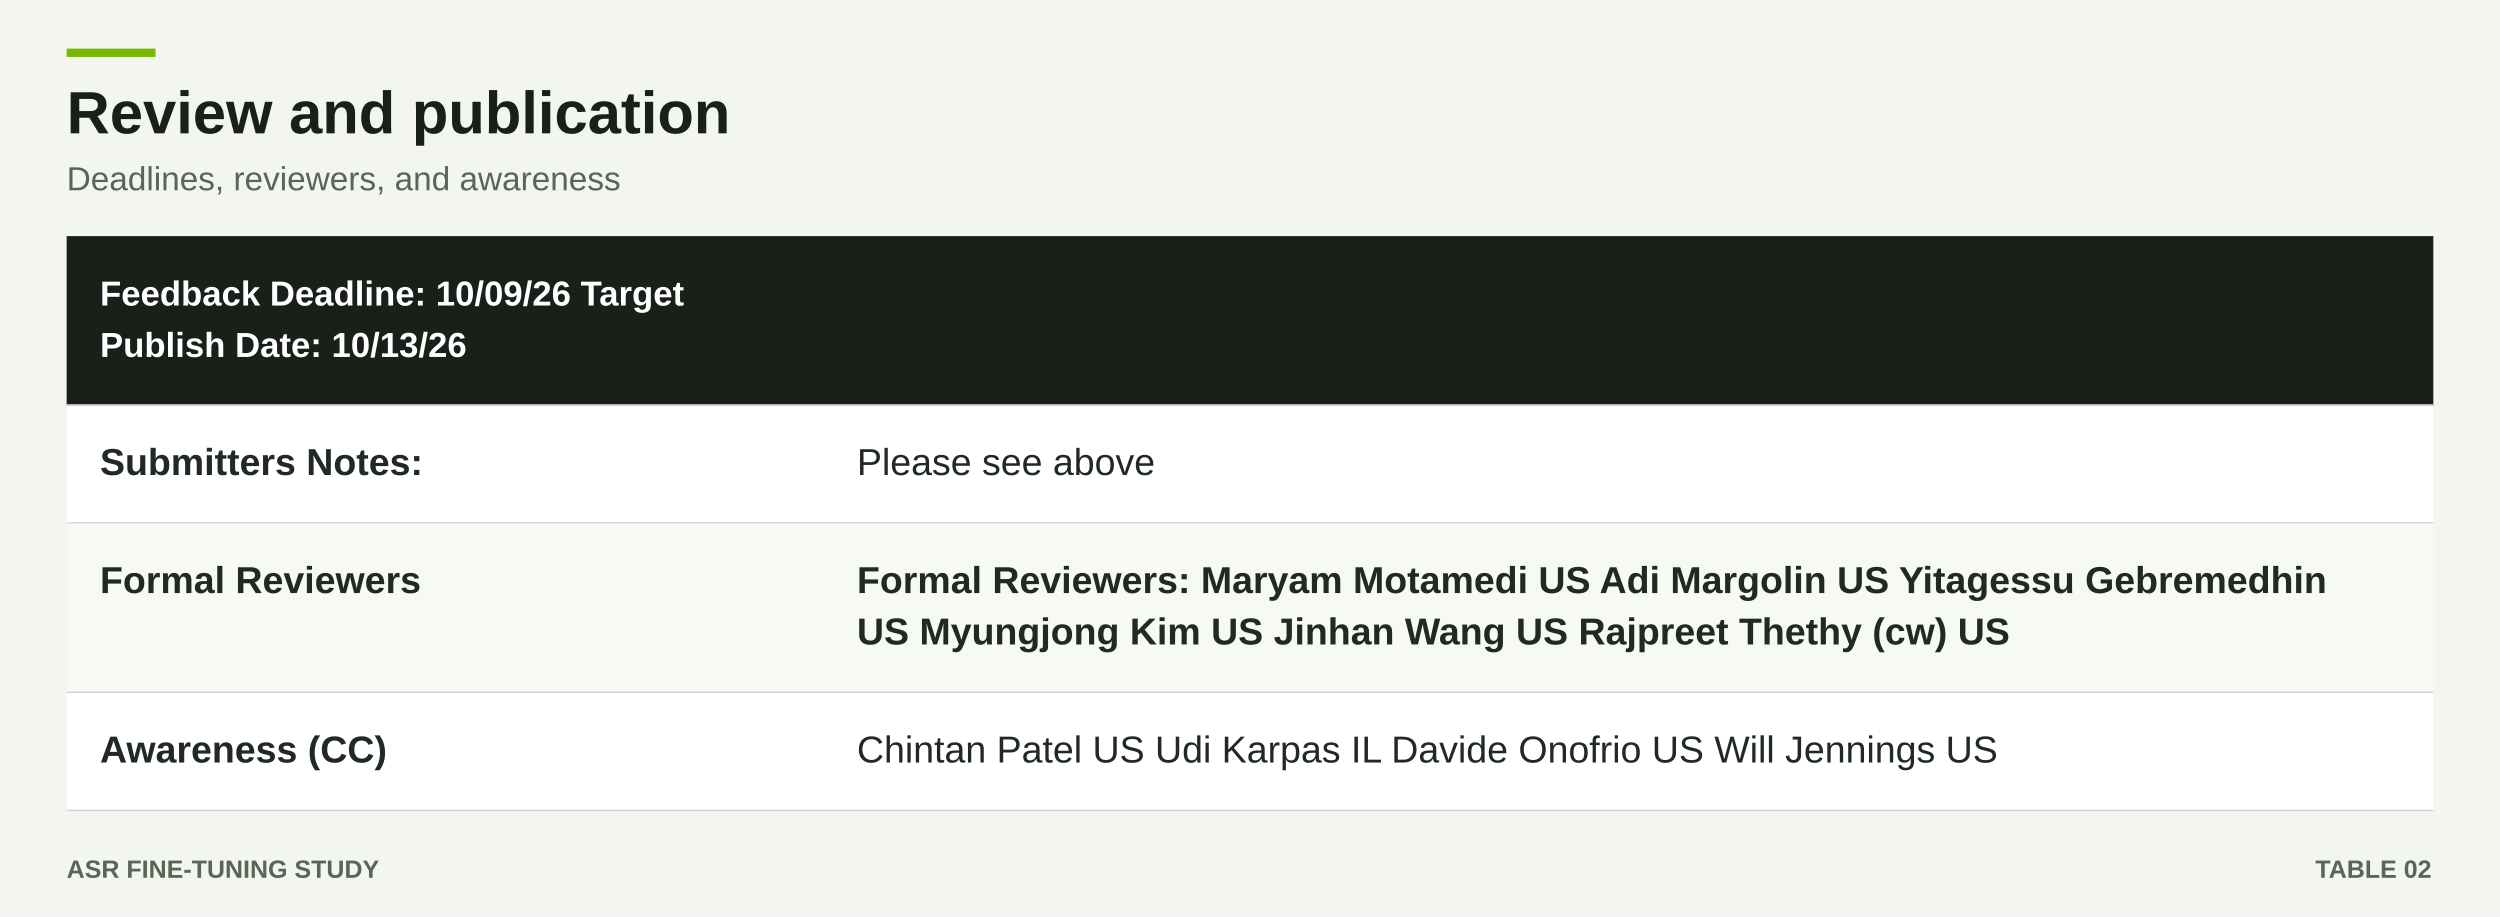
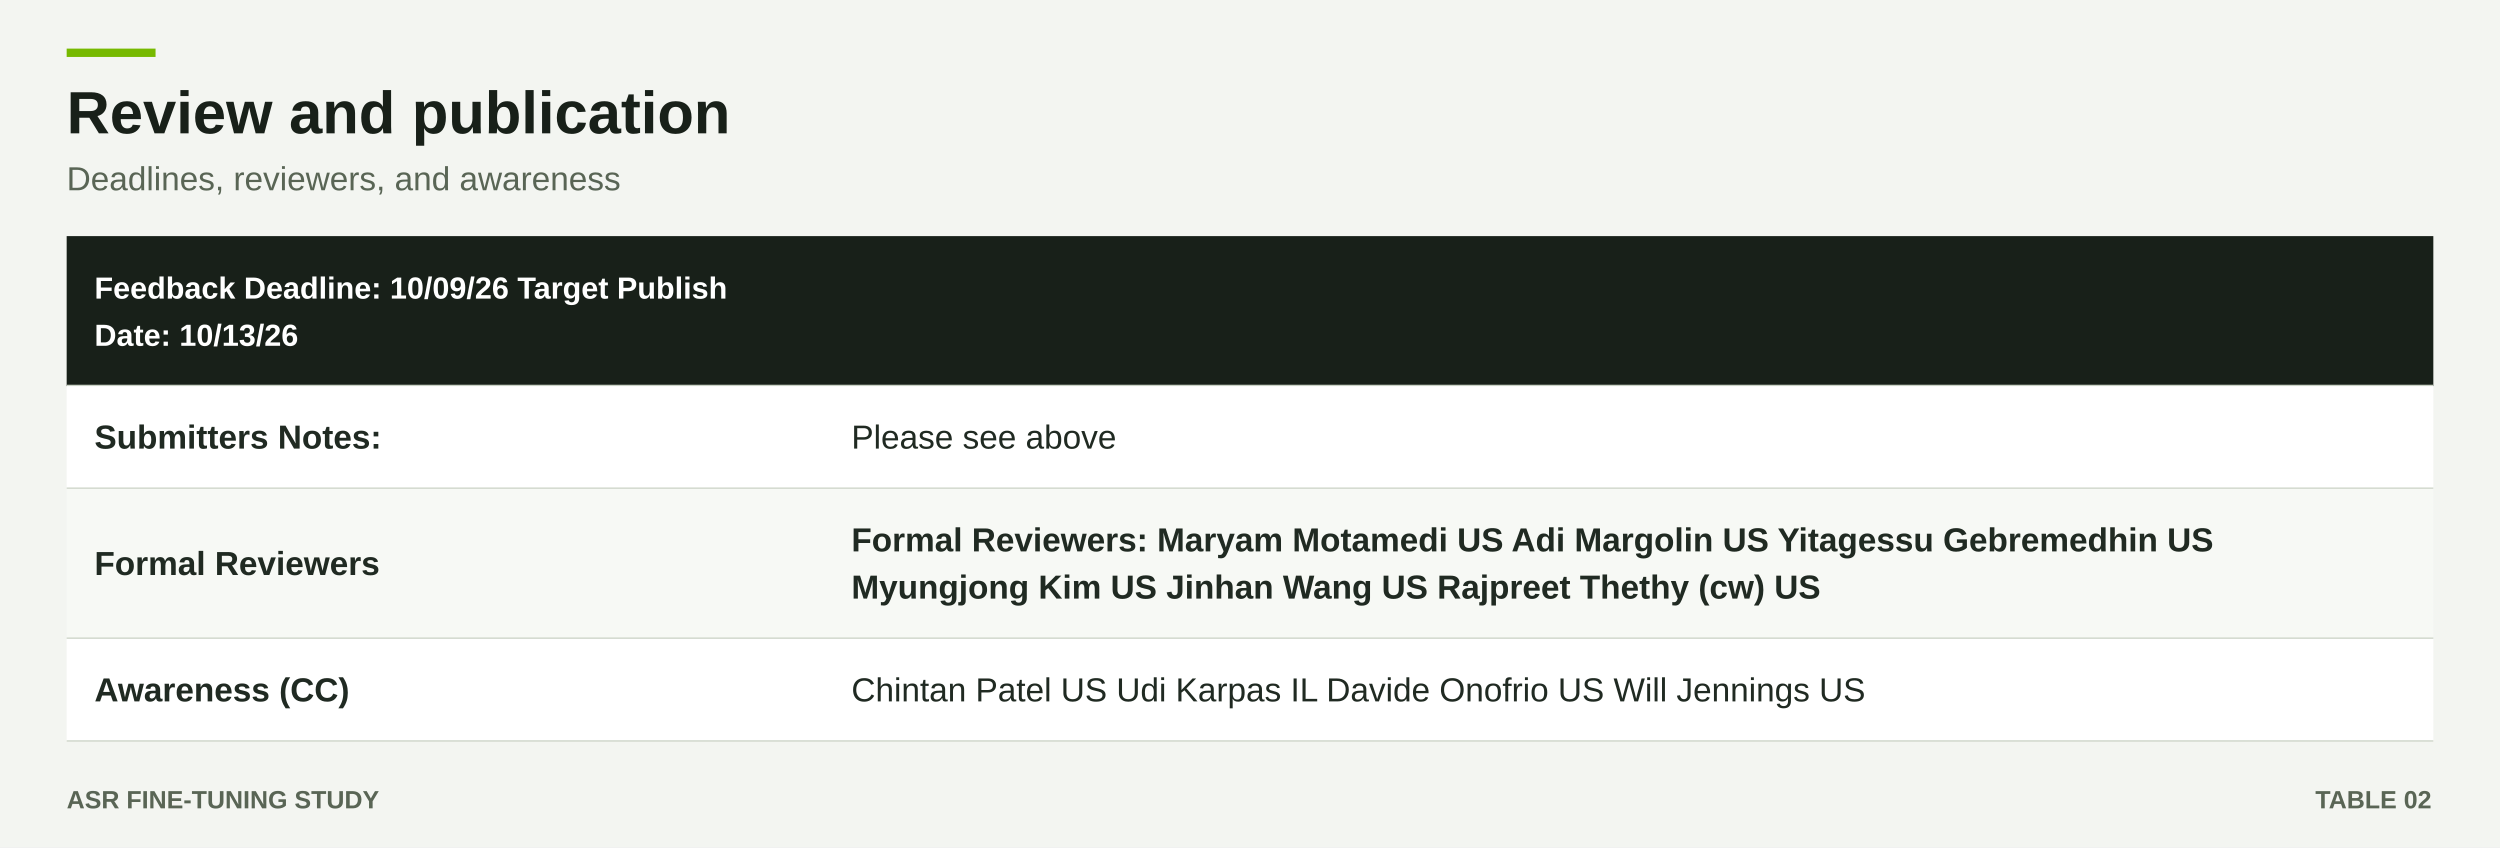
- <svg xmlns="http://www.w3.org/2000/svg" width="1800" height="660" viewBox="0 0 1800 660" role="img" aria-labelledby="title">
+ <svg xmlns="http://www.w3.org/2000/svg" width="1800" height="610" viewBox="0 0 1800 610" role="img" aria-labelledby="title">
  <g font-family="Arial, Helvetica, sans-serif">
-     <rect x="0" y="0" width="1800" height="660" fill="#F3F5F1" />
+     <rect x="0" y="0" width="1800" height="610" fill="#F3F5F1" />
    <rect x="48" y="35" width="64" height="6" fill="#76B900" />
    <text x="48.00" y="96" font-size="43" font-weight="700" fill="#182019">Review and publication</text>
    <text x="48.00" y="137" font-size="24" font-weight="400" fill="#596555">Deadlines, reviewers, and awareness</text>
-     <rect x="48" y="170" width="1704" height="122" fill="#182019" />
-     <text x="72.00" y="220" font-size="25" font-weight="700" fill="#FFFFFF">Feedback Deadline: 10/09/26 Target</text>
-     <text x="72.00" y="257" font-size="25" font-weight="700" fill="#FFFFFF">Publish Date: 10/13/26</text>
-     <text x="617.00" y="220" font-size="25" font-weight="700" fill="#FFFFFF" />
-     <rect x="48" y="291" width="1704" height="1" fill="#CBD3C6" />
-     <rect x="48" y="292" width="1704" height="85" fill="#FFFFFF" />
-     <text x="72.00" y="342" font-size="27" font-weight="700" fill="#202A22">Submitters Notes:</text>
-     <text x="617.00" y="342" font-size="27" font-weight="400" fill="#202A22">Please see above</text>
-     <rect x="48" y="376" width="1704" height="1" fill="#CBD3C6" />
-     <rect x="48" y="377" width="1704" height="122" fill="#F7F9F5" />
-     <text x="72.00" y="427" font-size="27" font-weight="700" fill="#202A22">Formal Reviewers</text>
-     <text x="617.00" y="427" font-size="27" font-weight="700" fill="#202A22">Formal Reviewers: Maryam Motamedi US Adi Margolin US Yitagessu Gebremedhin</text>
-     <text x="617.00" y="464" font-size="27" font-weight="700" fill="#202A22">US Myungjong Kim US Jinhan Wang US Rajpreet Thethy (cw) US</text>
-     <rect x="48" y="498" width="1704" height="1" fill="#CBD3C6" />
-     <rect x="48" y="499" width="1704" height="85" fill="#FFFFFF" />
-     <text x="72.00" y="549" font-size="27" font-weight="700" fill="#202A22">Awareness (CC)</text>
-     <text x="617.00" y="549" font-size="27" font-weight="400" fill="#202A22">Chintan Patel US Udi Karpas IL Davide Onofrio US Will Jennings US</text>
-     <rect x="48" y="583" width="1704" height="1" fill="#CBD3C6" />
-     <text x="48.00" y="632" font-size="18" font-weight="700" fill="#596555">ASR FINE-TUNING STUDY</text>
-     <text x="1667.02" y="632" font-size="18" font-weight="700" fill="#596555">TABLE 02</text>
+     <rect x="48" y="170" width="1704" height="108" fill="#182019" />
+     <text x="68.00" y="215.0" font-size="22" font-weight="700" fill="#FFFFFF">Feedback Deadline: 10/09/26 Target Publish</text>
+     <text x="68.00" y="249.0" font-size="22" font-weight="700" fill="#FFFFFF">Date: 10/13/26</text>
+     <text x="613.00" y="232.0" font-size="22" font-weight="700" fill="#FFFFFF" />
+     <rect x="48" y="277" width="1704" height="1" fill="#CBD3C6" />
+     <rect x="48" y="278" width="1704" height="74" fill="#FFFFFF" />
+     <text x="68.00" y="323.0" font-size="24" font-weight="700" fill="#202A22">Submitters Notes:</text>
+     <text x="613.00" y="323.0" font-size="24" font-weight="400" fill="#202A22">Please see above</text>
+     <rect x="48" y="351" width="1704" height="1" fill="#CBD3C6" />
+     <rect x="48" y="352" width="1704" height="108" fill="#F7F9F5" />
+     <text x="68.00" y="414.0" font-size="24" font-weight="700" fill="#202A22">Formal Reviewers</text>
+     <text x="613.00" y="397.0" font-size="24" font-weight="700" fill="#202A22">Formal Reviewers: Maryam Motamedi US Adi Margolin US Yitagessu Gebremedhin US</text>
+     <text x="613.00" y="431.0" font-size="24" font-weight="700" fill="#202A22">Myungjong Kim US Jinhan Wang US Rajpreet Thethy (cw) US</text>
+     <rect x="48" y="459" width="1704" height="1" fill="#CBD3C6" />
+     <rect x="48" y="460" width="1704" height="74" fill="#FFFFFF" />
+     <text x="68.00" y="505.0" font-size="24" font-weight="700" fill="#202A22">Awareness (CC)</text>
+     <text x="613.00" y="505.0" font-size="24" font-weight="400" fill="#202A22">Chintan Patel US Udi Karpas IL Davide Onofrio US Will Jennings US</text>
+     <rect x="48" y="533" width="1704" height="1" fill="#CBD3C6" />
+     <text x="48.00" y="582" font-size="18" font-weight="700" fill="#596555">ASR FINE-TUNING STUDY</text>
+     <text x="1667.02" y="582" font-size="18" font-weight="700" fill="#596555">TABLE 02</text>
  </g>
</svg>
